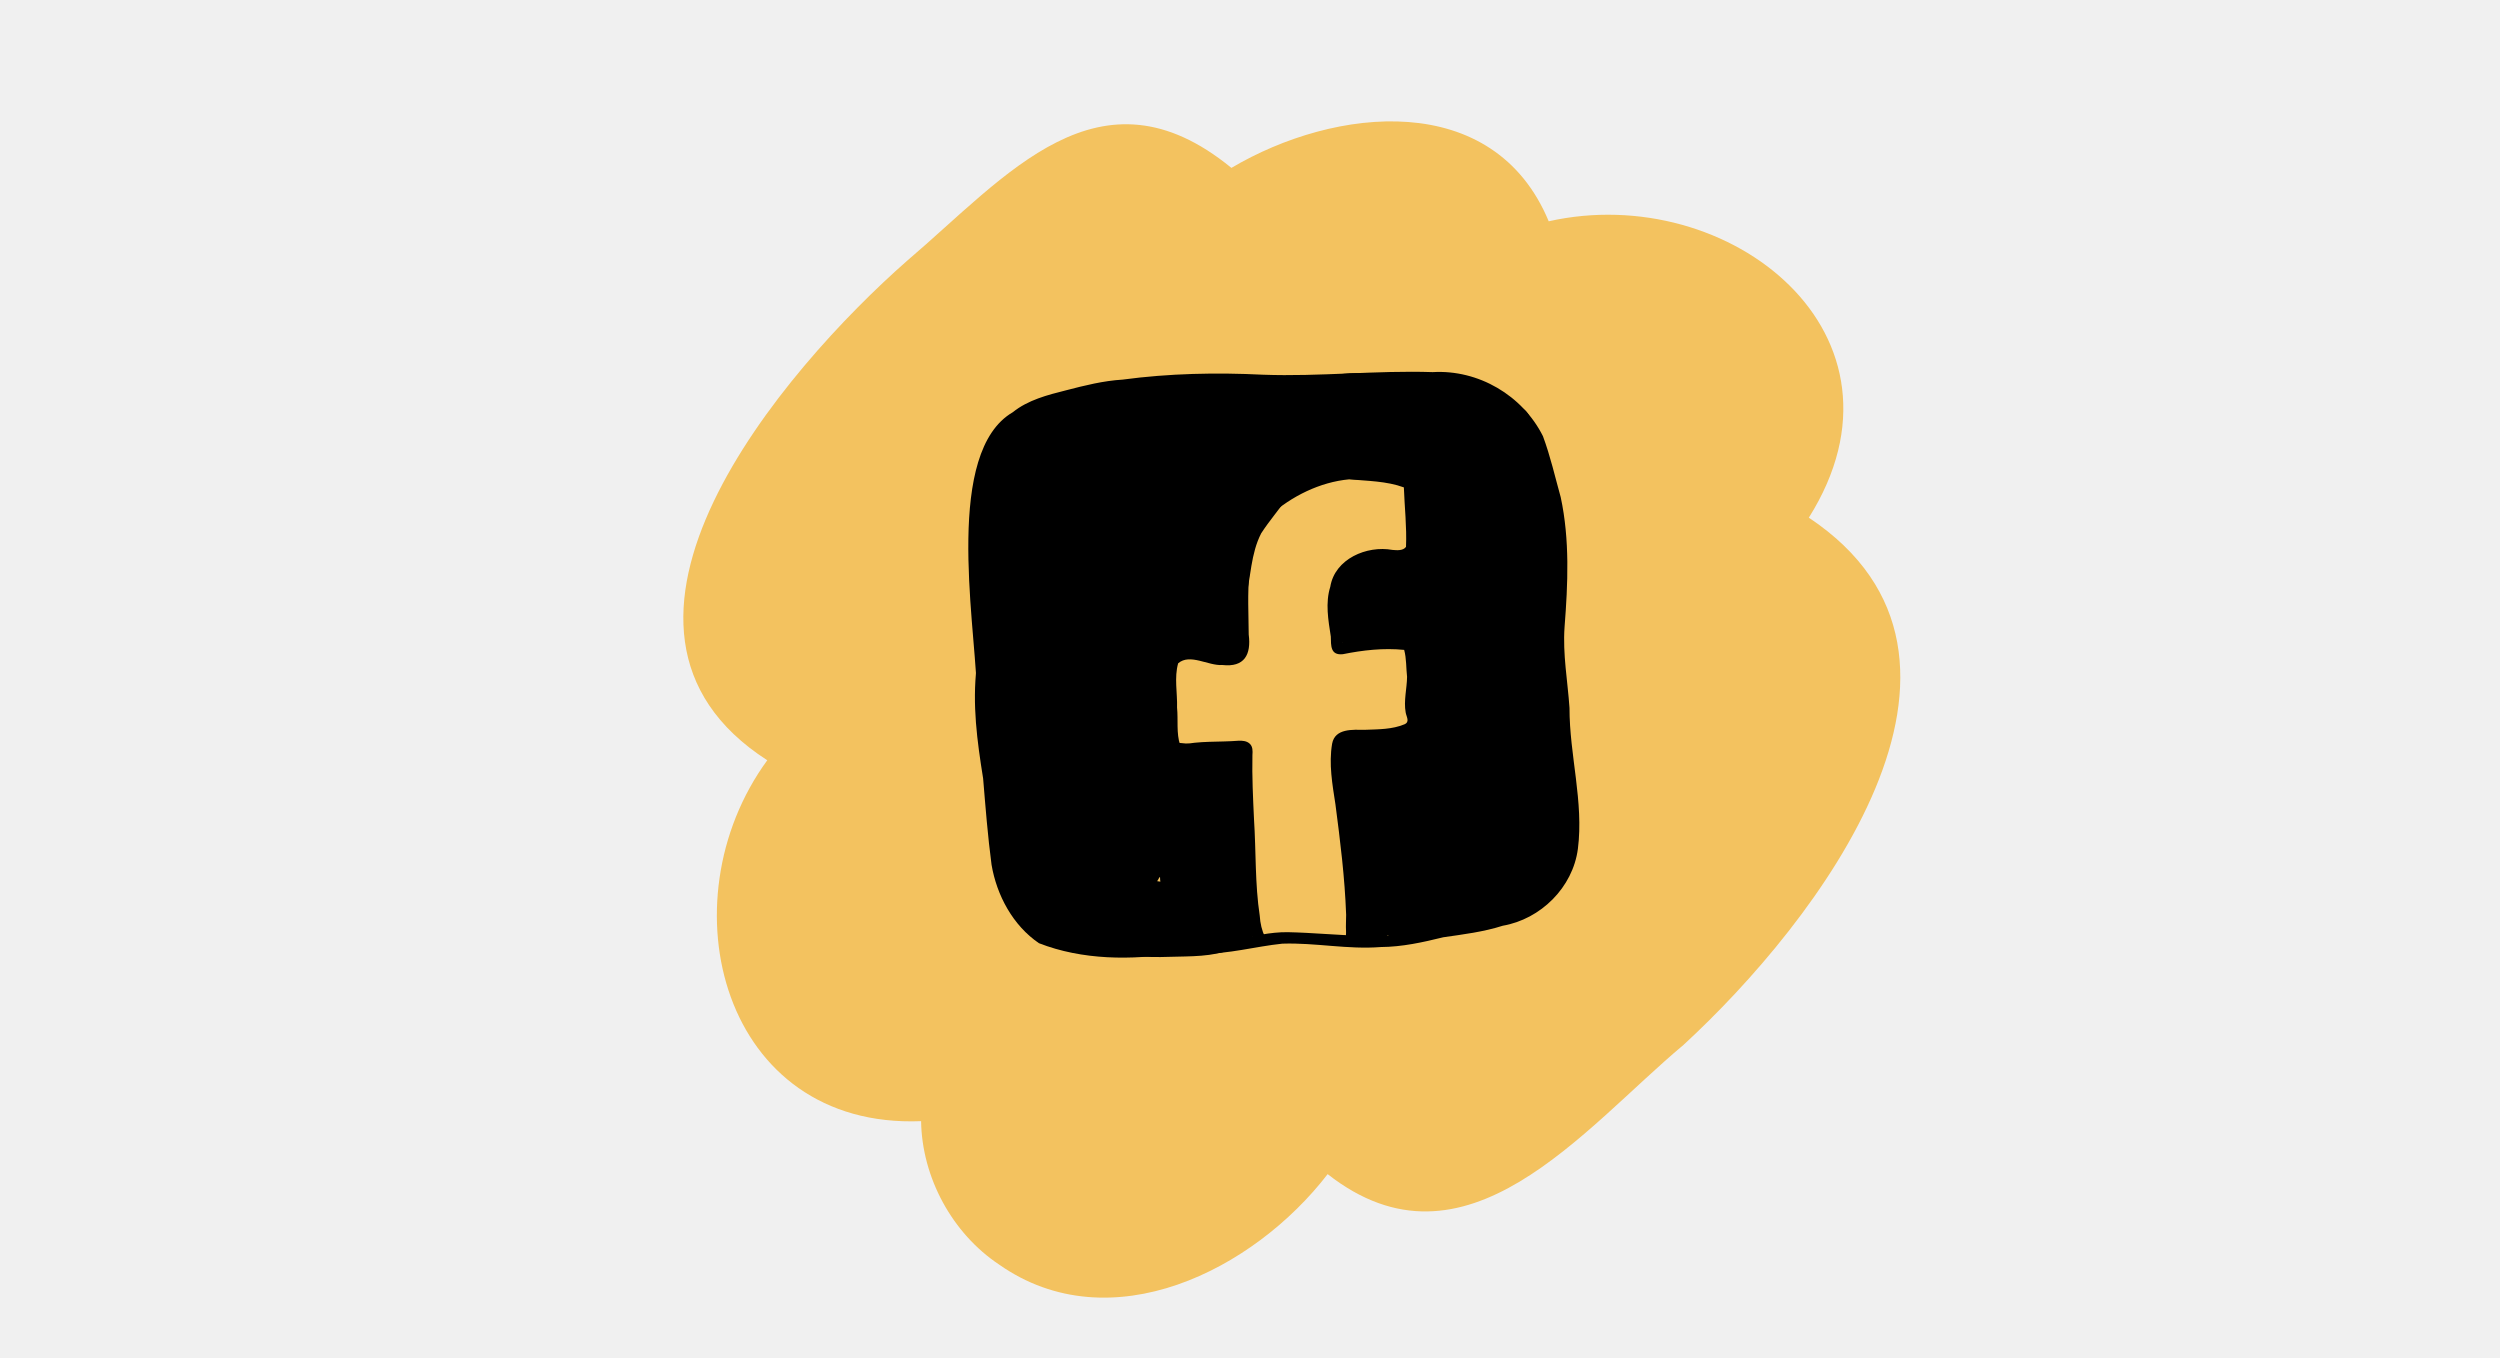
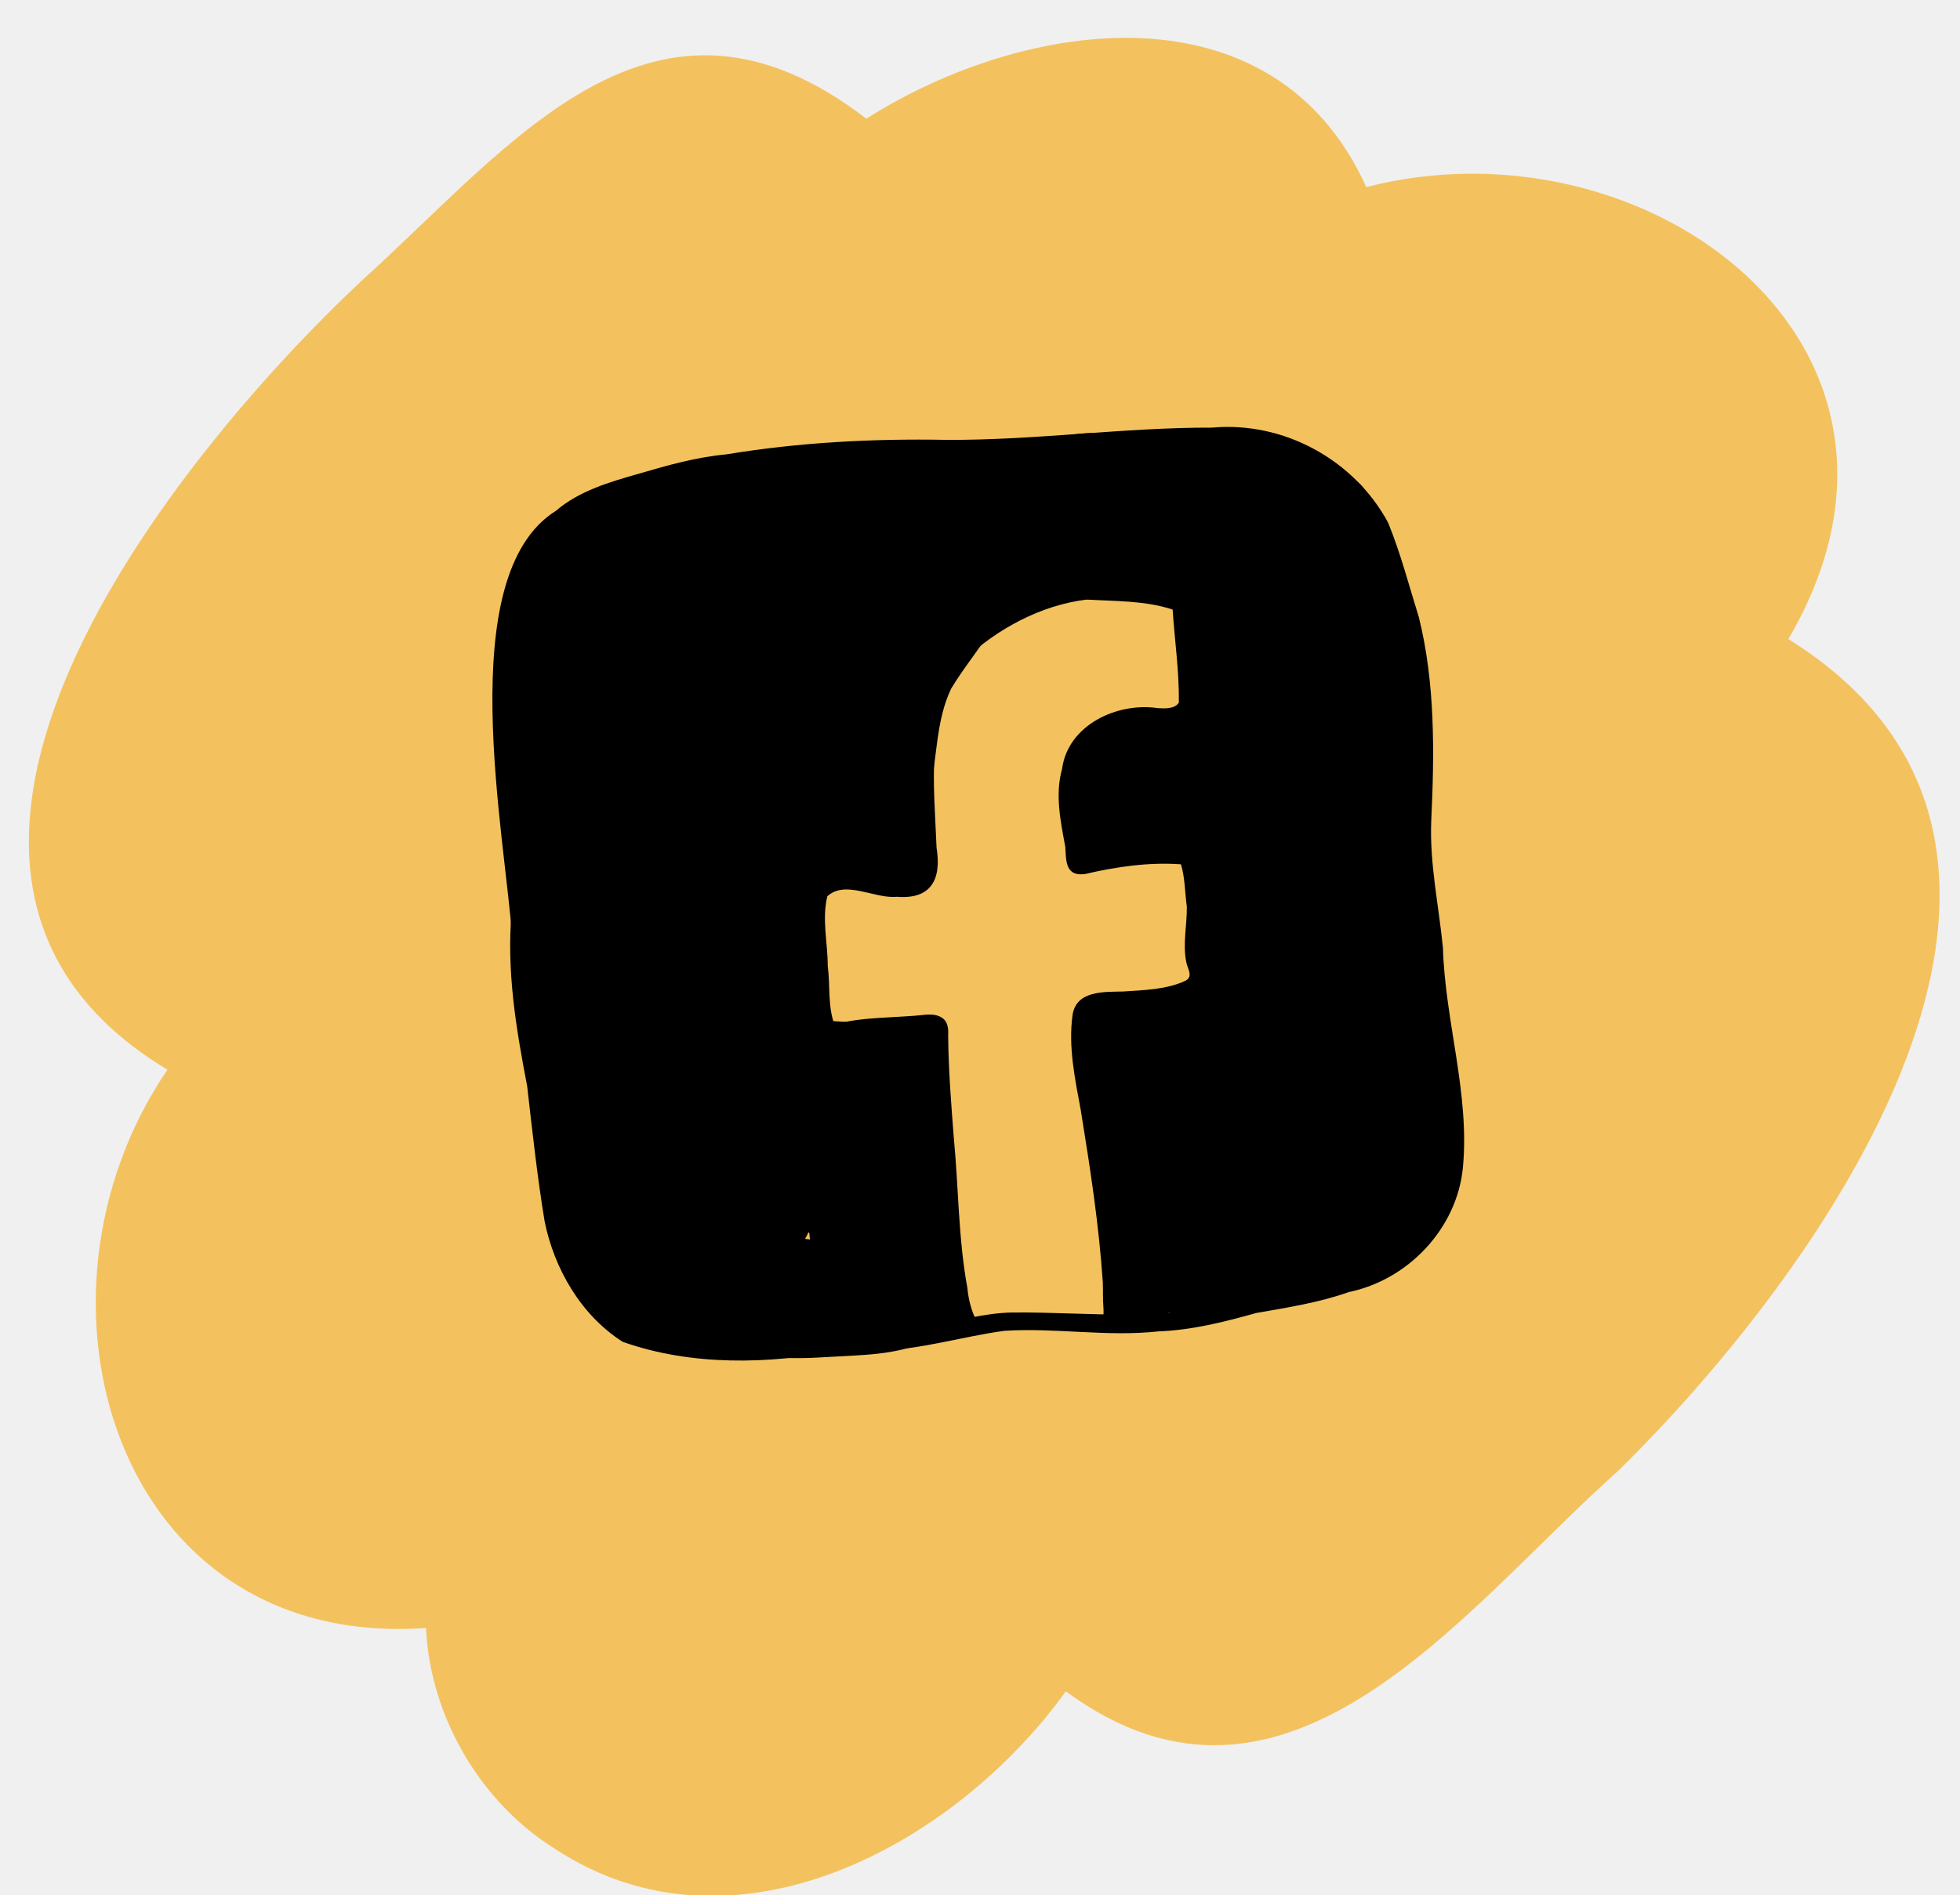
- <svg xmlns="http://www.w3.org/2000/svg" viewBox="0 0 1536 834">
+ <svg xmlns="http://www.w3.org/2000/svg" viewBox="0 0 862.74 834">
  <defs>
    <style>
      .cls-1 {
        fill: #fff;
      }

      .cls-2 {
        fill: #f3c25f;
      }
    </style>
  </defs>
  <g id="Vektorebene-3" data-name="Vektorebene">
-     <path class="cls-1" d="M510.19,377.5c0-4.88,4.93-8.2,7.25-12.17,6.8-9.33,13.19-19.55,19.18-29.01,36.51-60.19,83.17-113.22,133.34-162.33,3.13-3.2,8.3,1.4,5.13,4.85-34.76,34.4-68.5,70.31-97.74,109.49-18.03,24.53-33.61,50.82-50.49,75.91,30.13-22.43,54.91-51.34,78.31-80.48,17.8-24.23,33.63-49.96,52.55-73.35,3.02-3.32,8.29,1.47,5.13,4.83-18.59,23.14-34.23,48.48-51.76,72.41-19.48,24.71-40.18,48.12-63.6,69.09-8.73,7.9-18.35,14.61-28,21.34-2.69,2.48-8.13,4.34-9.29-.58Z" />
-     <path class="cls-1" d="M541.58,376.01c-4.93-4.7,5-10.27,7.21-14.28,10.05-11.79,19.73-24.62,30.42-35.58,14.17-21.77,28.65-44.05,42.46-65.87,23.7-42.32,48.42-85.47,86.11-116.98,3.15-3.19,8.33,1.45,5.13,4.85-34.41,29.32-58.89,67.41-79.84,106.93-14.94,24.73-31.13,48.65-46.68,73-5.22,8.12-36.82,52.38-44.81,47.93Z" />
-     <path class="cls-2" d="M613.96,777.02c-28.96-19.23-47.52-53.6-48.04-88.18-122.07,4.85-158.26-134.4-94.51-221.73-126.34-81.36,9.73-239.98,86.1-307.06,60.68-51.6,117.89-123.36,199.07-56.9,63.65-37.68,161.15-48.43,194.95,32.81,111.06-24.96,230.44,69.69,159.82,182.09,130.09,86.72,4.48,248.99-77.04,323.97-61.7,51.59-133.82,145.88-218.6,79.36-45.42,59.04-133.42,103.5-201.74,55.65Z" />
+     <path class="cls-1" d="M123.19,368.2c-.18-5.48,5.26-9.37,7.72-13.91,7.32-10.72,14.14-22.41,20.53-33.24,38.91-68.86,89.48-130.02,144.12-186.91,3.41-3.71,9.37,1.29,5.93,5.27-37.84,39.83-74.49,81.33-105.96,126.33-19.4,28.17-35.99,58.24-54.08,86.99,33.06-26.23,59.89-59.56,85.15-93.09,19.15-27.83,36.04-57.26,56.47-84.19,3.28-3.83,9.36,1.37,5.93,5.25-20.07,26.63-36.76,55.63-55.62,83.11-21.02,28.42-43.45,55.43-69.03,79.79-9.53,9.17-20.1,17.04-30.7,24.94-2.94,2.87-8.98,5.16-10.45-.33Z" />
+     <path class="cls-1" d="M158.38,365.44c-5.7-5.1,5.25-11.71,7.6-16.28,10.88-13.59,21.3-28.33,32.93-41.01,15.16-24.94,30.65-50.46,45.41-75.44,25.14-48.35,51.42-97.66,92.65-134.35,3.43-3.69,9.4,1.34,5.93,5.27-37.63,34.11-63.79,77.74-85.96,122.84-15.92,28.28-33.28,55.71-49.89,83.59-5.59,9.3-39.53,60.1-48.66,55.38Z" />
+     <path class="cls-2" d="M244.52,813.93c-33.19-20.59-55.22-58.55-57-97.36-136.91,9.68-182.37-145.45-113.81-245.73-144.7-87,2.62-269.83,86.05-347.81C226.12,62.98,287.88-19.58,381.34,52.24c70.17-44.51,179.29-59.97,220.06,30.1,123.85-31.87,261.2,70.28,185.78,198.95,149.09,92.88,13.65,279.45-75.3,366.48-67.51,60.08-145.22,168.45-242.73,96.69-48.96,67.88-146.25,120.84-224.62,69.48Z" />
  </g>
  <g id="Vektorebene-4" data-name="Vektorebene">
-     <path d="M661.81,579.54c-22.28-6.76-35.5-26.05-43.93-46.67-4.49-12.82-4.56-26.66-6.51-40-2.62-23.89-9.5-46.8-11.29-70.72-1.48-42.28-19.56-144.59,22.21-168.9,9.23-7.46,21.35-10.61,32.7-13.45,11.55-3,22.82-5.83,34.75-6.57,28.55-3.82,57.53-4.44,86.24-3.01,34.81,1.29,69.49-2.76,104.27-1.59,28.07-1.65,55.2,14.29,67.74,39.36,4.63,12.49,7.38,24.84,10.91,37.49,5.63,26.16,4.43,53.29,2.37,79.72-1.2,16.8,1.9,33.11,3.03,49.76-.05,28.96,8.84,57.71,5.15,86.6-3.12,23.7-22.8,43.14-46.15,47.21-11.84,3.79-24.25,5.32-36.52,7.08-12.61,3.11-25.33,5.93-38.41,6.01-20.37,1.61-40.25-2.76-60.5-2.07-16.73,1.74-33.05,6.45-50.21,6.2-25.31-.34-51.47,1.39-75.85-6.45Zm9.51-4.45c28.9,5.12,58.91,4.78,88.03,2.35,10.51-2.22,20.98-4.83,31.81-4.71,30.39,.6,61.2,6.29,90.74-3.1,25.4-4.98,56.76-4.91,72.35-28.7,15.78-21.78,7.17-50.06,5.29-74.66-2.17-15.98-1.75-32.18-3.93-48.18-5-39.5,6.48-80.4-5.68-119.09-3.41-10.06-4.8-20.86-9.49-30.27-7.81-13.81-20.16-23.39-34.46-29.74-10.51-3.47-21.64-3.16-32.57-3.5-33.25-.49-66.16,3.12-99.38,1.69-29.13-1.41-58.35-.47-87.1,3.49-10.37,.5-19.42,3.29-29.19,5.78-10.94,2.53-22.63,5.56-31.53,12.65-38.31,21.73-20.03,127.71-18.76,166.85,2.45,22.48,8.49,44.18,10.99,66.6,2.02,18.52,3.08,37.68,13.94,53.55,3.45,4.69,6.34,9.95,10.16,14.29,8.34,7.22,18.34,11.99,28.78,14.69Z" />
-     <path d="M770.68,578.36c-6.52-17.24-5.33-36.33-6.33-54.34-.86-20.66-2.3-41.29-1.83-61.88-8.81,.7-17.73,.19-26.38,1.06-5.17-.18-11.25,3.74-15.71-.08-6.45-8.86-3.08-23.73-4.38-34.12,.11-8.88-2.55-19.76,3.34-27.27,10.81-8.87,24.73,1.5,36.75-.3,1.66-.11,3.69-.73,3.8-2.61,1.09-9.56-.32-18.75-.16-28.21,.11-20.04,1.9-42.03,14.84-58.27,17.14-15.47,41.67-27.9,65.18-23.96,9.36,1.29,20.38,.59,28.12,6.38,3.55,6.18,1.52,15.13,2.52,22.09,1.96,26.56,1.86,29.58-25.57,27.53-7.14,1.73-14.83,4.83-18.6,11.37-6.15,12.4-2.34,26.13-1.41,39.09,12.29-2.64,24.79-3.75,37.36-2.64,2.15-.06,4.37,.59,5.75,2.33,4.14,7.09,3.05,16.54,3.49,24.55-.54,5.99-1.68,11.11-.96,16.96,2.56,6.73,1.7,12.72-5.48,15.81-8.37,3.11-17.49,3.38-26.33,3.56-4.89,.64-13.49-2.22-13.64,4.75-1.59,14.72,2.26,28.28,3.47,42.57,3.1,19.68,4.76,39.64,5.58,59.47,.04,3.36-.27,6.43-.07,9.36-.2,3.41,1.22,9.43-3.77,9.57-4.71-.4-3.03-6.09-3.26-9.18-.19-3.07,.09-7.06,.07-9.92-.83-22.84-3.61-45.17-6.57-67.78-1.89-12.31-4.16-24.88-2.05-37.3,1.77-9.6,12.72-8.59,20.21-8.56,8.13-.31,16.71-.2,24.3-3.4,3.39-1.56,1.12-4.59,.69-7.24-1.32-7.18,.79-14.92,.85-21.9-.61-5.49-.34-11.23-1.78-16.56-12.75-1.28-25.33,.17-37.68,2.65-7.7,.8-7.25-5.28-7.39-10.83-1.55-10.09-3.46-20.68-.32-30.62,2.82-17.15,22.44-25.49,38.22-22.62,2.74,.24,6.53,.58,8.3-1.88,.52-12.38-.88-24.25-1.32-36.54,0,0,0,0,.01,0,0,0,0,0,0,0,0,0,0,0-.01,0,0,0,0,0,0,0-10.63-3.91-22.6-3.94-33.55-4.95-18.05,1.67-35.48,10.39-48.86,22.3-15.87,20.55-13.09,48.72-12.91,73.06,1.6,12.36-2.64,20.26-16.19,18.72-8.63,.62-19.94-7.34-27.17-1.03-2.48,8.83-.4,18.18-.67,27.21,.77,7.63-.54,15.69,1.9,23.02,11.77-2.73,23.89-1.72,35.82-2.67,2.33-.11,5.01,.08,6.83,1.73,2.05,1.77,1.94,4.6,1.76,7.08-.28,13.21,.36,26.33,.97,39.4,1.29,19.76,.55,39.77,3.52,59.28,.32,4.78,1.28,9.04,3.31,13.31,1.65,4.19-4.99,6.79-6.61,2.47Z" />
-     <path d="M831.46,572.96c-2.59-5.74-3.13-11.79-3-18-.62-7.8-2.19-15.44-3.12-23.19,.44-22.28-4.18-44.34-4.99-66.57,.13-17.98,21.24-14.76,33.63-16.97,11.01-1.01,14.99-.2,15.59-12.91-.07-9.15,.67-18.14-1.43-27.11-.31-4.72,.96-9.47-.68-14.03-9.13,.74-18.05-.99-27.23-.45-4.6,4.94-12.83,4.5-17.31-.38-2.51-2.39-3.48-6.95-3.36-10.11-1.08-7.64-.9-15.74,3.66-22.29,3.26-24.92,36.32-20.04,54.32-18.35,15.11,3.18,11.02,25.59-4.21,23.11-7.65-.22-15.25-1.73-22.91-1.09-.51,1.19-1.18,2.28-1.96,3.36-.6,.82-1.2,1.62-1.86,2.38,12.7,.25,37.52-8.76,41.82,8.87,1.72,3.13,1.61,6.12,1.8,8.99,2,6.21,1.44,12.6,1.42,19.01,2.55,8.22,1.16,16.72,1.27,25.16,.72,12.41-2.96,25.84-13.57,33.33-11.08,6.88-23.37,5.13-35.11,7.33,3.18,22.63,3.31,44.19,6.11,66.48,0,0,0,0,0,0,.54-.91,1.21-1.76,2.05-2.52,1.87-1.72,4.15-2.68,6.54-3.4,1.5-1.7,3.5-2.99,5.79-3.71,2.98-13.14,42.96-27.03,52.14-15.5,5.67,1.66,9.26,7.57,8.22,13.39-1.1,7.05-7.42,9.71-12.98,12.63-6.06,12.86-22.69,14.63-35.18,16.76-6.32,7.83-14.27,15.35-24.42,17.43-5.43,7.02-16.92,6.52-21.05-1.65Z" />
-     <path d="M703.43,480.05c-4.41-4.66-2.86-13.36-4.24-18.05-1.65-10.04-2.78-20.01-2.94-29.93-8.57-4.7-6.64-16.46-5.82-24.66,4.09-22.02,30.65-30.91,50.28-25.27,1.51-20.63,4.08-41.67,11.33-61.15,2.96-7.46,8.14-13.7,13.34-19.67,4.02-6.64,9.49-13.8,15.63-18.05,2.06-2.83,4.98-5.26,7.97-7.16,2.24-3.86,6.54-5.34,10.67-6.39,9.02-6.3,19.72-8.48,30.62-8.14,5.09,.18,10.29,.52,15.19,2.01,8.09,2.58,14.45,8.14,23.14,8.36,5.43-2.28,12.32-.42,17.22,2.61,9.95,6.55,5.88,19.15,4.52,28.77-.29,6.92,2.02,13.78,.58,20.62-1.29,7.13-2.77,11.04-3.72,17.35-.57,5.87,1.87,11.82-1.12,17.41-6,12.63-25.38,5.61-21.94-7.92-2.16-10.88,2.03-21.42,3.83-32.03-.71-7.54-1.79-15.3-.46-22.83-4.76-1.69-9.99-1.54-14.79-3.4-3.37,2.47-7.42,2.19-11.36,2.09-10.82,.22-21.62-.96-32.38-1.89-7.32,1.96-12.19,8.29-17.92,12.84-5.18,7.5-11.23,14.45-16.18,22.09-6.46,12.53-6.31,26.96-9.64,40.43-1.77,14.18,1.7,39.47-18.94,38.88-9.74-.75-20.18-6.12-29.35,.06,4.78,8.4,2.42,18.03,2.78,26.57,.07,13.47,3.55,25.83,4.1,39.01,.13,10.14-13.97,15.09-20.42,7.43Z" />
-     <path d="M749.56,568.48c.31-5.36-1.48-10.21-2.98-15.27-1.34-7.26-.34-14.65-2.06-21.86,.86-17.03-1.67-33.45-1.1-50.08-7.33,.73-14.97-1.43-22.17-1.54,.2,0,.41,0,.61-.02,.36,.04,.73,.09,1.09,.13-7.76,.71-16.63-1.46-17.41-10.65-.55-6.09,4.22-12.59,10.63-12.79,3.41-.11,6.68-.17,9.65,.15,6.01,.42,10.15,1.44,15.43,1.34,12.43-2.38,25.98,.43,26.27,15.58-1.83,18.58,1.29,37.3,.4,55.4,1.22,6.05,1.38,12.2,1.41,18.36,1.86,6.27,3.99,12.43,3.65,19.06,1.12,15.3-21.49,17.58-23.41,2.18Z" />
-     <path d="M663.79,574.68c-27.69-2.66-36.62-33.68-44.83-55.38-4.52-14.95-4.52-30.68-6.5-46.05-2.32-12.32-3.68-24.55-5.62-36.02-3.47-19.17-1.26-39.04-5.87-57.78-2.28-14.76,.36-29.54-.96-44.29-.47-12.17-.56-24.32,1.63-36.36,.13-8.05,2.57-15.66,7.34-22.14,3.2-6.58,6.23-13.87,12.81-17.85,3.28-2.97,7.08-6.09,11.76-5.77,8.93-6.52,21.9-9.52,31.75-11.55,15.08-5.16,31.24-5.18,46.28-6.89,22.84-2.98,45.87-1.15,68.8-2.03,13.7-.72,27.5-.3,41.15-2.17,4.4-1.11,11.57-1.34,15.15-1.03,20.88-.09,42.74,.26,62.51,5.85,8.13,2.26,16.06,5.64,23.19,10.13,4.57,1.23,8.98,2.79,12.91,5.51,5.55,3.17,6.85,11.08,3.52,16.23-4.44,6.9-13.04,6.27-19.04,1.94-5.45-.77-11.28-4.99-15.89-7.13-11.55-5.81-24.19-6.81-36.77-8.29-22.47-2.51-44.73,.48-67.14,1.93-32.2,1.39-65.35-.76-97.1,3.55-10.5,.5-19.51,1.51-28.7,4.22-8.19,2.26-16.61,3.52-24.36,7.19-4.97,2.86-8.99,8.26-13.77,11.16-1.54,1.39-3.47,2.4-4.62,4.17-3.6,4.25-6.76,8.81-6.35,14.64-1.89,10.53-2.04,20.45-1.75,30.84,1.08,13.75-.22,27.27,.3,41.02,2.4,11.14,4.08,22.26,3.86,33.53,1.26,22.41,4.86,44.35,8.51,66.11,1.83,13.43,1.54,27.41,5.41,40.45,1.7,5.83,4.5,11.16,6.8,16.75,3.17,8.95,7.72,20.83,18.44,22.16,17.04,1.52,33.88,.58,50.76,.76,11.54,.22,22.57,4.23,34.11,4.94,14.55,1.27,19.15,19.3,5.52,26.03-12.03,4.97-25.71,4.43-38.53,4.82-14.34,.49-29.04,0-42.27-6.24-4.76-1.01-10.16-2.17-12.43-7Z" />
-     <path d="M610.36,508c1.95-6.08,8.71-9.53,14.8-7.55s9.53,8.71,7.55,14.8c-1.95,6.08-8.71,9.53-14.8,7.55s-9.53-8.71-7.55-14.8Z" />
-     <path d="M848.93,561.98c3.21-7.59,11.62-11.6,19.14-13.83,8.2-2.15,17.9-.17,25.94-2.53,7.25-.55,12.65-3.33,19.62-4.31,7.46-2.19,16.09,.16,21.18-6.35,16.72-18.26,4.73-47.64,5.76-69.63-.21-26.81-6.36-53.34-5.79-79.96-1.54-11.37-1.74-22.65,.48-33.96-.08-8.9-.93-17.82-2.11-26.65-8.52-11.67-8.76-27.56-11.91-41.29-1.07-4.96-4.69-9.11-5.44-14.36-6.36-3.04-8.93-11.24-5.02-17.21,8.61-12.36,25.3-.59,27.64,10.93,5.93,8.57,12.15,18.21,14.45,28.55,2.15,12.89,2.84,25.94,4.67,38.88,.72,7.19,.89,13.28,1.3,20.27-.25,6.6-2.15,13.11-1.95,19.77,1.9,18.89,1.4,37.91,4.45,56.75,2.48,19.52,2.36,39.28,4.01,58.87,5.04,27.46,.81,65-29.2,75.65-7.66,1.74-15.65,1.67-23.25,3.82-6.89,2.73-14.2,2.92-20.84,4.5-6.56,6.01-15.82,3.56-23.65,4.7-9.27,7.13-23.19-.89-19.47-12.6Z" />
-     <path d="M837.74,530.62c1.5-9.2-2.34-19.83,3.11-28.02-1.64-9.43-8.51-22.64,1.4-29.52,1.71-4.3,5.27-7.47,10.02-7.91,.49-.04,.97-.06,1.46-.04,3.02-3.18,7.64-4.82,12.03-3.11,.17,.07,.35,.14,.52,.21-.36-3.11-.1-6.2,1.86-8.92,3.91-5.42,10.41-6.76,16.22-3.51-3.51-7.92-3.16-19.34,7.09-21.42-.12-2.31,.04-4.6,.62-6.78,.14-.54,.33-1.06,.54-1.56-.94-2.52-1.59-5.17-2.14-7.8-.06-.29-.12-.57-.17-.86-15.75-3.79-30.57-17.2-34.73-33.02-9.57-2.35-21.51-10.29-16.37-21.59,2.37-4.98,7.66-7.38,12.96-7.36,19.07,2.42,37.89,9.29,54.88,18.27-2.12-11.5-5.78-23.81-3.46-35.47,3.26-10.35,18.53-10.72,22.2-.48,1.88,5.83,2.37,12.11,3.95,18.04,13.72,3.94,10.42,30.15,13.57,41.92,3.17,28.52,8.46,57.89,2.72,86.32,3.82,14.5,22.41,49.48-4.08,50.87,.19,4.76-.96,9.32-5.23,12.34-1.33,.94-2.91,1.62-4.55,1.99-2.86,3.34-7.27,4.98-11.81,4.17-2.72-.5-4.96-1.89-6.9-3.7-2.57,1.96-5.93,2.88-9.32,2.36-3.28-.51-5.78-2.3-7.88-4.58-2.61,.35-5.19-.08-7.53-1.14-1.35,1.61-3.07,2.9-5.07,3.65-4.91,1.83-9.23,.84-12.96-1.56-4.17,6.15-13.57,6.64-18.88,1.75-7.97,2.04-15.49-5.48-14.08-13.53Z" />
-     <path d="M894.82,375.23c-10.1-5.43-13.98-18.27-13.82-29.09-2.81-8.24-3.3-19.91,6.41-23.49-1.66-8.37-5.75-18.93,1.2-25.94-.11-2.07,.41-4.08,1.37-5.85-.11-.92-.12-1.84-.02-2.75-6.92-5.16-14.33-10.23-22.21-13.69-9.09-2.52-22.32-5.02-22.23-16.91-2.93,0-5.93,.11-8.76,.92-5.96,2.31-12.9-1-15.11-6.93-2.26-6.08,.96-12.79,6.93-15.11,17.05-5.24,35.61-1.26,52.24,3.85,10.3,3.64,21.75,6.23,29.13,14.93,7,8.96,13.57,19.78,13.91,31.26,4.53,5.21,10.09,10.26,11.06,17.39,.74,8.88,1.58,17.76,3.05,26.58,.09,9.45,6.92,17.5,6.03,26.85-1.35,7.44-9.9,11.96-16.71,8.48-.79,2.23-2.25,4.24-4.26,5.66-1.4,.98-3.03,1.63-4.73,1.92-4.3,9.27-17.29,9.51-23.47,1.89Z" />
-     <path d="M672.44,556.93c-6.81-2.37-12.49-6.56-17.7-11.32-4.2-1.32-7.61-3.95-8.75-8.7-7.91-9.75-25.18-24.08-13.45-36.94-.7-1.61-1.16-3.32-1.32-5.06-.07-.79-.09-1.56-.05-2.32-7.07-5.42-9.8-14.89-6.14-23.07-.07-.43-.13-.87-.17-1.32-.23-2.42,.03-5.29,.98-7.63-1.25-3.38-1.1-6.89-.47-10.37-1.46-3.47-1.71-7.38-.48-11.15,.23-.73,.52-1.43,.84-2.11-4.59-3.75-7.83-8.82-7.69-15.17,.07-2.9,.81-5.8,2.1-8.42-.99-3.16-1.15-6.54-.51-9.77-2.91-3.3-4.54-7.52-4.4-11.97-1.31-2.42-2.09-5.13-2.08-7.85-14.97-5.12-14.94-23.34-1.57-30.48-2.5-6.57-.88-14.27,4.44-18.97-2.09-2.92-3.27-6.54-3.12-9.98,.24-5.62,3.16-10.13,7.04-13.88-.09-.68-.14-1.36-.13-2.06,0-.4,.03-.79,.06-1.18-6.84-8.68,.35-19.7,8.45-24.51,4.18-21.53,102.26-48.94,119.2-35.69,11.93,.16,23.66,1.48,35.55,2.53,16.36-1.81,33.01-3.55,49.42-1.55,10.85,1.81,23.2-2.37,32.84,4.51,12.78,8.63,.46,27.77-12.78,19.72-2.35,2.54-5.57,3.56-8.95,3.92-13.65,.84-27.46-.55-41.1-1.4-2.12,8.77-11.6,9.1-19.11,8.72,1.09,2.31,1.5,4.94,1,7.7-1.67,9.25-11.91,12.07-19.73,14.62,4.29,7.68-1,18.16-10,18.18,.12,.25,.22,.5,.32,.76,1.46,3.91,.61,8.28-1.86,11.43,.49,2.3,.52,4.61-.24,6.94-.17,.53-.38,1.05-.61,1.57,5.72,8.64,6.82,20.54,1.74,29.67,.86,9.34-9.3,16.79-17.92,12.84-4.21,4.38-10.27,3.8-15.37,1.74-1.6,.51-3.19,.92-4.7,1.24-3.83,.81-7.81,1.24-11.77,1.3,.39,9.94-9.01,15.4-11.98,23.5,13.73,7.34,17.79,24.97,6.95,36.65,3.2,2.98,5.73,6.65,7.26,10.8,.3,.8,.54,1.61,.73,2.42,6.55,2.38,12.68,5.78,17.16,11.04,3.65,.66,7.08,.78,10.77,.53,20.22,.06,26.71,21.6,21.35,38.21-1.47,7.91-6.8,14.1-6.9,22.2,1.63,4.04,3.06,8.46,1.39,12.77,7.42,29.17-64.46,11.83-78.56,7.37Zm38.54-15.53c.65,.1,1.3,.2,1.95,.29-.12-.83-.19-1.66-.19-2.51-.12-.1-.25-.2-.37-.3-.39,.88-.86,1.73-1.4,2.51Z" />
-     <path d="M638.33,579.5c-15.94-10.84-25.94-29.38-29.12-48.2-2.33-17.51-3.71-35.33-5.18-53.03-3.73-23.31-6.69-45.22-4-68.54,2.12-12-6.57-31.11,7.09-37.79,.44-8.57,4.45-17.43,14.49-16.04,6.4,1.03,10.66,7.14,9.74,13.47-2.57,14.14-4.5,28.23-3.26,42.59,.52,4.92,1.41,9.81,1.23,14.78,1.01,7.08,1.85,16.63-6.04,19.93,2.74,19.37,5.27,38.8,6.74,58.31,1.31,6.78,.8,15.2,2.21,21.72,1.74,11.7,7.32,22.33,15.59,30.63,6.06,5.44,15.68,3.73,23.02,6.09,15.79,2.81,31.98,1.48,47.72-.9,8.05-.54,17.24-6.03,24.02,.8,6.87,6.96,2.13,18.68-7.19,20.39-3.93,.89-8.19,.85-12.13,1.8-27.98,4.6-58.36,4.37-84.92-6Z" />
+     <path d="M300.45,589.84c-25.25-6.83-40.77-28.02-50.95-50.89-5.48-14.24-6.04-29.78-8.69-44.69-3.77-26.73-12.29-52.23-15.13-79.03-3.13-47.43-26.97-161.69,19.09-190.44,10.11-8.7,23.61-12.66,36.25-16.23,12.86-3.77,25.43-7.34,38.8-8.58,31.93-5.28,64.45-6.97,96.74-6.37,39.13,.24,77.94-5.5,117.03-5.39,31.47-2.83,62.49,14.14,77.44,41.86,5.63,13.86,9.15,27.64,13.55,41.72,7.22,29.19,6.81,59.69,5.42,89.44-.77,18.9,3.28,37.12,5.13,55.78,.94,32.53,11.92,64.5,8.79,97.08-2.68,26.73-24.11,49.23-50.2,54.61-13.16,4.67-27.04,6.81-40.77,9.22-14.05,3.93-28.24,7.53-42.92,8.08-22.81,2.51-45.29-1.71-68.01-.23-18.72,2.53-36.89,8.39-56.17,8.7-28.43,.5-57.76,3.35-85.4-4.62Zm10.52-5.33c32.64,4.75,66.32,3.33,98.94-.41,11.72-2.86,23.4-6.15,35.56-6.39,34.15-.38,68.95,4.95,101.8-6.62,28.36-6.47,63.57-7.48,80.25-34.73,16.97-25.01,6.32-56.47,3.36-84.03-2.99-17.87-3.08-36.08-6.08-53.97-6.99-44.19,4.49-90.51-10.5-133.54-4.18-11.18-6.11-23.26-11.7-33.67-9.25-15.24-23.44-25.57-39.73-32.2-11.92-3.53-24.41-2.8-36.7-2.81-37.35,.61-74.19,5.8-111.54,5.34-32.76-.58-65.55,1.49-97.7,6.93-11.63,.92-21.69,4.36-32.58,7.5-12.2,3.22-25.22,7.03-34.97,15.3-42.27,25.73-18.07,144.11-15.29,188.02,3.53,25.16,11.07,49.32,14.64,74.41,2.91,20.72,4.76,42.21,17.5,59.66,4.03,5.14,7.46,10.96,11.91,15.7,9.61,7.81,21.02,12.83,32.82,15.5Z" />
+     <path d="M422.66,584.74c-7.91-19.13-7.24-40.62-8.99-60.81-1.68-23.18-4.01-46.29-4.19-69.43-9.86,1.09-19.91,.83-29.59,2.11-5.82-.02-12.5,4.59-17.64,.46-7.55-9.73-4.28-26.54-6.1-38.16-.19-9.98-3.55-22.1,2.81-30.74,11.83-10.34,27.82,.83,41.26-1.61,1.85-.18,4.12-.95,4.18-3.06,.89-10.77-1.01-21.04-1.15-31.68-.57-22.51,.68-47.26,14.65-65.95,18.71-17.96,45.83-32.78,72.36-29.16,10.56,1.12,22.91-.04,31.8,6.19,4.2,6.82,2.23,16.94,3.6,24.72,3.13,29.76,3.11,33.15-27.76,31.81-7.96,2.19-16.49,5.94-20.49,13.41-6.47,14.14-1.72,29.43-.23,43.95,13.71-3.39,27.7-5.07,41.86-4.26,2.41-.14,4.93,.51,6.54,2.41,4.9,7.82,4,18.46,4.76,27.44-.4,6.75-1.51,12.53-.49,19.08,3.1,7.47,2.35,14.22-5.61,17.95-9.29,3.79-19.52,4.4-29.44,4.91-5.47,.89-15.23-2.03-15.15,5.8-1.28,16.59,3.52,31.68,5.37,47.68,4.17,21.99,6.72,44.35,8.32,66.59,.16,3.77-.09,7.23,.24,10.51-.1,3.83,1.69,10.54-3.9,10.87-5.3-.29-3.61-6.73-3.98-10.2-.32-3.44-.14-7.93-.27-11.14-1.72-25.62-5.62-50.6-9.72-75.89-2.55-13.75-5.54-27.79-3.6-41.82,1.66-10.84,13.98-10.09,22.39-10.31,9.12-.63,18.76-.8,27.17-4.66,3.75-1.87,1.1-5.19,.53-8.15-1.73-8.01,.37-16.78,.2-24.63-.87-6.14-.77-12.6-2.57-18.54-14.36-1-28.44,1.07-42.23,4.28-8.62,1.17-8.32-5.67-8.68-11.91-2.09-11.28-4.6-23.11-1.42-34.38,2.57-19.35,24.32-29.41,42.14-26.73,3.09,.18,7.35,.43,9.26-2.4,.16-13.92-1.82-27.21-2.74-40.98,0,0,0,0,.01,0,0,0,0,0,0,0,0,0,0,0-.01,0,0,0,0,0,0-.01-12.07-4.02-25.52-3.64-37.85-4.4-20.21,2.5-39.49,12.9-54.09,26.74-17.11,23.63-13.02,55.17-11.97,82.49,2.23,13.83-2.26,22.85-17.53,21.59-9.67,1-22.64-7.55-30.55-.21-2.48,10.01,.18,20.43,.18,30.58,1.12,8.54-.06,17.64,2.93,25.79,13.13-3.47,26.76-2.76,40.13-4.24,2.62-.21,5.63-.08,7.73,1.71,2.37,1.92,2.33,5.09,2.22,7.88,.14,14.84,1.32,29.55,2.45,44.21,2.14,22.14,1.99,44.65,6,66.45,.53,5.36,1.75,10.11,4.18,14.83,2,4.65-5.37,7.79-7.34,3Z" />
+     <path d="M490.74,576.58c-3.11-6.36-3.93-13.13-4-20.11-.97-8.73-2.99-17.26-4.3-25.93-.28-25.04-6.22-49.65-7.91-74.59-.47-20.19,23.34-17.31,37.18-20.22,12.33-1.52,16.82-.74,17.06-15.03-.4-10.28,.13-20.39-2.55-30.39-.51-5.28,.75-10.66-1.25-15.73-10.23,1.15-20.3-.49-30.59,.44-4.99,5.7-14.26,5.5-19.45,.18-2.91-2.6-4.14-7.68-4.12-11.24-1.48-8.54-1.56-17.64,3.33-25.16,2.8-28.09,40.1-23.76,60.37-22.49,17.07,3.05,13.26,28.36-3.93,26.1-8.59,.02-17.18-1.42-25.77-.43-.53,1.36-1.25,2.6-2.09,3.85-.65,.94-1.29,1.86-2,2.73,14.27-.16,41.83-11.13,47.27,8.51,2.04,3.45,2.02,6.81,2.33,10.04,2.46,6.9,2.05,14.1,2.25,21.3,3.15,9.14,1.88,18.74,2.3,28.21,1.24,13.91-2.43,29.12-14.08,37.9-12.2,8.11-26.06,6.57-39.17,9.45,4.36,25.31,5.24,49.51,9.17,74.44,0,0,0,0,0,0,.58-1.04,1.3-2.01,2.22-2.91,2.04-2,4.57-3.15,7.23-4.05,1.63-1.96,3.83-3.48,6.38-4.37,2.89-14.86,47.31-31.84,58.02-19.21,6.43,1.67,10.67,8.19,9.69,14.75-.99,7.96-8,11.16-14.14,14.63-6.36,14.66-24.97,17.22-38.92,20.04-6.83,9.01-15.49,17.73-26.82,20.42-5.86,8.07-18.78,7.91-23.7-1.12Z" />
+     <path d="M343.74,476.67c-5.11-5.09-3.67-14.9-5.39-20.13-2.2-11.21-3.81-22.38-4.34-33.51-9.78-4.98-8.03-18.26-7.39-27.49,3.83-24.87,33.35-35.78,55.59-30.12,.98-23.22,3.14-46.94,10.6-69.06,3.06-8.48,8.67-15.67,14.29-22.55,4.28-7.6,10.18-15.83,16.93-20.81,2.21-3.25,5.41-6.08,8.7-8.32,2.38-4.41,7.16-6.22,11.77-7.54,9.91-7.39,21.86-10.21,34.11-10.2,5.73,.03,11.58,.23,17.13,1.73,9.17,2.62,16.51,8.64,26.27,8.58,6.02-2.75,13.83-.89,19.43,2.33,11.4,7.01,7.27,21.3,6.07,32.15-.09,7.78,2.74,15.4,1.36,23.14-1.21,8.05-2.73,12.49-3.58,19.61-.44,6.61,2.51,13.21-.66,19.59-6.3,14.39-28.31,7.18-24.91-8.13-2.81-12.14,1.54-24.13,3.19-36.1-1.05-8.45-2.54-17.12-1.3-25.62-5.4-1.73-11.27-1.38-16.72-3.31-3.69,2.89-8.26,2.72-12.69,2.75-12.14,.62-24.31-.33-36.43-1-8.15,2.46-13.41,9.73-19.68,15.04-5.56,8.6-12.11,16.62-17.4,25.37-6.82,14.29-6.15,30.49-9.43,45.74-1.49,15.98,3.28,44.26-19.92,44.32-10.97-.5-22.87-6.18-32.96,1.08,5.66,9.27,3.34,20.16,4.05,29.74,.54,15.13,4.88,28.89,5.96,43.66,.49,11.38-15.16,17.43-22.67,9.05Z" />
+     <path d="M398.61,574.38c.16-6.04-2.02-11.42-3.88-17.04-1.75-8.1-.89-16.44-3.07-24.48,.37-19.16-3.03-37.5-2.97-56.2-8.21,1.08-16.86-1.09-24.95-.96,.23-.01,.46-.02,.68-.04,.41,.04,.82,.08,1.23,.11-8.69,1.07-18.72-1.07-19.92-11.35-.83-6.82,4.3-14.28,11.5-14.73,3.83-.24,7.49-.42,10.84-.16,6.76,.26,11.45,1.26,17.37,.97,13.88-3.1,29.2-.41,30.05,16.59-1.41,20.93,2.74,41.84,2.36,62.2,1.58,6.75,1.97,13.65,2.22,20.57,2.3,6.98,4.91,13.82,4.75,21.27,1.79,17.14-23.53,20.49-26.21,3.26Z" />
+     <path d="M302.5,584.31c-31.19-2.02-42.29-36.55-52.26-60.64-5.59-16.64-6.13-34.3-8.89-51.49-3.03-13.76-4.98-27.45-7.56-40.26-4.56-21.41-2.76-43.79-8.59-64.68-3.07-16.5-.62-33.18-2.61-49.7-.95-13.65-1.47-27.29,.57-40.88-.13-9.05,2.34-17.67,7.47-25.11,3.37-7.5,6.52-15.79,13.76-20.48,3.59-3.45,7.74-7.08,13.01-6.88,9.8-7.63,24.26-11.45,35.26-14.07,16.76-6.32,34.9-6.9,51.74-9.34,25.55-4.14,51.47-2.88,77.19-4.66,15.36-1.28,30.88-1.29,46.14-3.87,4.9-1.4,12.94-1.91,16.97-1.68,23.44-.83,48.01-1.19,70.41,4.41,9.21,2.25,18.23,5.77,26.39,10.57,5.17,1.23,10.18,2.82,14.69,5.74,6.35,3.37,8.08,12.21,4.51,18.11-4.74,7.91-14.43,7.5-21.31,2.84-6.15-.68-12.84-5.21-18.1-7.46-13.17-6.12-27.4-6.81-41.58-8.04-25.32-2.04-50.22,2.09-75.33,4.49-36.11,2.67-73.41,1.41-108.92,7.35-11.77,.93-21.86,2.37-32.09,5.74-9.12,2.82-18.53,4.52-27.1,8.92-5.49,3.39-9.81,9.59-15.08,13.01-1.69,1.61-3.82,2.82-5.04,4.84-3.9,4.9-7.29,10.13-6.62,16.66-1.76,11.89-1.59,23.03-.9,34.7,1.69,15.4,.7,30.63,1.76,46.06,3.08,12.42,5.36,24.85,5.5,37.52,2.19,25.13,6.99,49.64,11.85,73.95,2.52,15.01,2.68,30.72,7.47,45.23,2.11,6.49,5.44,12.38,8.21,18.57,3.87,9.94,9.39,23.12,21.48,24.25,19.19,1.11,38.06-.52,57.02-.9,12.97-.15,25.49,3.97,38.47,4.37,16.38,.93,22.17,21.01,7.09,29.04-13.33,6-28.71,5.87-43.1,6.75-16.08,1.05-32.61,1.01-47.68-5.55-5.38-.97-11.49-2.09-14.2-7.43Z" />
+     <path d="M240.2,511.28c1.98-6.9,9.45-11,16.36-8.99,6.89,2,11,9.45,8.99,16.36-1.98,6.9-9.45,11-16.36,8.99-6.89-2-11-9.45-8.99-16.36Z" />
+     <path d="M509.97,563.63c3.35-8.63,12.65-13.43,21.01-16.19,9.13-2.7,20.1-.81,29.04-3.74,8.13-.87,14.09-4.17,21.88-5.52,8.3-2.71,18.07-.38,23.56-7.87,18.14-21.09,3.66-53.66,4.06-78.4-1.17-30.1-8.98-59.68-9.27-89.59-2.12-12.72-2.74-25.38-.64-38.15-.4-10-1.66-19.98-3.29-29.86-9.97-12.8-10.79-30.65-14.81-45.96-1.38-5.53-5.58-10.06-6.61-15.93-7.25-3.19-10.41-12.31-6.23-19.15,9.25-14.18,28.4-1.54,31.42,11.32,6.95,9.42,14.27,20.02,17.22,31.56,2.86,14.4,4.09,29.03,6.59,43.5,1.05,8.05,1.46,14.88,2.17,22.71-.06,7.42-1.96,14.79-1.5,22.27,2.79,21.14,2.88,42.52,6.96,63.57,3.46,21.83,4.01,44.03,6.54,65.97,6.61,30.66,3.16,72.96-30.17,85.96-8.54,2.22-17.52,2.42-25.97,5.09-7.64,3.3-15.84,3.77-23.25,5.78-7.16,6.97-17.65,4.54-26.4,6.09-10.16,8.32-26.08-.2-22.3-13.47Z" />
+     <path d="M496.33,528.8c1.37-10.38-3.31-22.19,2.52-31.58-2.17-10.53-10.33-25.13,.54-33.2,1.77-4.89,5.66-8.57,10.98-9.23,.54-.07,1.09-.1,1.64-.09,3.28-3.68,8.42-5.68,13.41-3.91,.2,.07,.39,.14,.59,.22-.52-3.48-.32-6.96,1.78-10.08,4.21-6.22,11.46-7.96,18.09-4.51-4.22-8.78-4.21-21.61,7.22-24.3-.21-2.59-.12-5.16,.46-7.63,.14-.61,.33-1.2,.56-1.77-1.14-2.8-1.96-5.75-2.68-8.68-.08-.32-.15-.64-.22-.96-17.82-3.72-34.92-18.26-40.15-35.88-10.83-2.3-24.51-10.82-19.13-23.68,2.49-5.68,8.35-8.55,14.3-8.71,21.5,2.06,42.87,9.12,62.26,18.61-2.78-12.84-7.32-26.54-5.11-39.71,3.3-11.73,20.44-12.68,24.91-1.31,2.31,6.48,3.09,13.51,5.06,20.12,15.54,3.94,12.74,33.5,16.69,46.61,4.55,31.92,11.5,64.72,6.05,96.84,4.79,16.15,26.88,54.78-2.82,57.27,.37,5.34-.75,10.5-5.44,14.03-1.46,1.1-3.21,1.92-5.04,2.4-3.1,3.85-7.99,5.84-13.12,5.09-3.07-.46-5.64-1.95-7.88-3.91-2.81,2.29-6.56,3.44-10.39,2.97-3.71-.46-6.57-2.39-9.01-4.87-2.92,.48-5.83,.08-8.5-1.02-1.47,1.86-3.35,3.37-5.57,4.28-5.45,2.22-10.34,1.27-14.61-1.3-4.47,7.05-15.01,7.93-21.15,2.61-8.88,2.56-17.58-5.62-16.27-14.71Z" />
+     <path d="M555.04,352.33c-11.53-5.75-16.33-20.03-16.53-32.18-3.44-9.16-4.39-22.24,6.39-26.6-2.15-9.35-7.11-21.06,.44-29.17-.2-2.32,.31-4.59,1.34-6.61-.16-1.02-.2-2.06-.12-3.09-7.95-5.55-16.45-10.99-25.42-14.61-10.3-2.51-25.24-4.86-25.55-18.22-3.29,.1-6.66,.33-9.8,1.34-6.61,2.8-14.52-.67-17.2-7.25-2.74-6.75,.64-14.4,7.25-17.21,18.96-6.47,39.94-2.65,58.8,2.52,11.7,3.73,24.64,6.24,33.23,15.76,8.17,9.82,15.93,21.75,16.7,34.62,5.27,5.7,11.68,11.17,13.02,19.15,1.13,9.95,2.39,19.89,4.35,29.75,.43,10.61,8.38,19.42,7.7,29.95-1.26,8.4-10.7,13.77-18.47,10.1-.81,2.53-2.38,4.84-4.59,6.51-1.54,1.15-3.35,1.93-5.24,2.32-4.5,10.56-19.08,11.28-26.29,2.94Z" />
+     <path d="M311.61,564.07c-7.73-2.42-14.25-6.93-20.27-12.1-4.77-1.34-8.68-4.18-10.13-9.47-9.21-10.68-29.11-26.17-16.39-41.02-.84-1.79-1.42-3.69-1.66-5.64-.11-.88-.15-1.75-.13-2.61-8.13-5.84-11.52-16.38-7.69-25.69-.1-.48-.18-.98-.24-1.48-.34-2.71-.15-5.94,.84-8.61-1.52-3.75-1.47-7.7-.88-11.63-1.76-3.84-2.17-8.22-.93-12.51,.24-.82,.53-1.62,.87-2.4-5.28-4.05-9.09-9.64-9.16-16.77-.02-3.26,.71-6.54,2.07-9.53-1.22-3.51-1.52-7.3-.91-10.96-3.38-3.6-5.36-8.29-5.36-13.29-1.56-2.67-2.53-5.69-2.61-8.74-16.99-5.23-17.58-25.7-2.81-34.18-3.04-7.29-1.49-15.99,4.33-21.45-2.45-3.21-3.9-7.23-3.84-11.1,.08-6.32,3.2-11.49,7.43-15.83-.12-.76-.21-1.52-.22-2.31,0-.45,0-.89,.03-1.33-7.98-9.51-.29-22.14,8.64-27.81,3.94-24.32,113.14-58.5,132.63-44.21,13.4-.23,26.63,.85,40.01,1.61,18.31-2.59,36.94-5.13,55.44-3.45,12.24,1.66,25.97-3.46,37.03,3.93,14.66,9.24,1.48,31.17-13.67,22.59-2.55,2.93-6.13,4.19-9.92,4.72-15.3,1.42-30.85,.34-46.2-.14-2.08,9.92-12.72,10.62-21.16,10.45,1.3,2.56,1.85,5.49,1.39,8.62-1.56,10.45-12.96,13.97-21.65,17.1,5.09,8.48-.5,20.42-10.6,20.77,.14,.28,.27,.56,.38,.85,1.78,4.35,.97,9.28-1.69,12.9,.63,2.57,.74,5.16-.03,7.81-.18,.6-.39,1.2-.63,1.78,6.73,9.51,8.36,22.83,2.99,33.26,1.29,10.46-9.87,19.18-19.68,15.04-4.58,5.06-11.4,4.62-17.2,2.49-1.78,.63-3.55,1.15-5.24,1.55-4.27,1.04-8.73,1.67-13.17,1.87,.79,11.15-9.58,17.6-12.63,26.81,15.67,7.77,20.84,27.43,9.08,40.92,3.69,3.24,6.66,7.27,8.52,11.87,.37,.89,.66,1.79,.91,2.69,7.43,2.45,14.44,6.05,19.66,11.8,4.12,.61,7.98,.63,12.11,.22,22.71-.64,30.74,23.33,25.3,42.17-1.38,8.93-7.15,16.07-6.98,25.16,1.97,4.48,3.73,9.4,2,14.3,9.34,32.5-71.98,15.51-87.96,11Zm42.75-18.77c.73,.09,1.47,.18,2.2,.26-.17-.92-.27-1.86-.3-2.81-.14-.11-.29-.21-.43-.32-.41,1-.91,1.97-1.48,2.87Z" />
+     <path d="M274.08,590.6c-18.28-11.62-30.15-32.1-34.37-53.12-3.22-19.59-5.39-39.55-7.66-59.38-5-26.04-9.08-50.55-6.86-76.83,1.96-13.55-8.46-34.71,6.65-42.68,.19-9.64,4.4-19.73,15.72-18.52,7.22,.94,12.21,7.65,11.41,14.79-2.39,15.97-4.07,31.86-2.19,47.94,.76,5.51,1.92,10.97,1.89,16.56,1.38,7.91,2.65,18.61-6.1,22.59,3.75,21.66,7.26,43.39,9.58,65.25,1.71,7.57,1.43,17.04,3.23,24.31,2.36,13.08,9,24.83,18.57,33.86,6.99,5.9,17.73,3.64,26.06,6.04,17.83,2.61,35.97,.55,53.56-2.67,9.02-.89,19.15-7.37,27,.07,7.96,7.57,3.04,20.9-7.37,23.14-4.39,1.13-9.17,1.23-13.56,2.44-31.26,6.13-65.38,6.92-95.57-3.79Z" />
  </g>
</svg>
